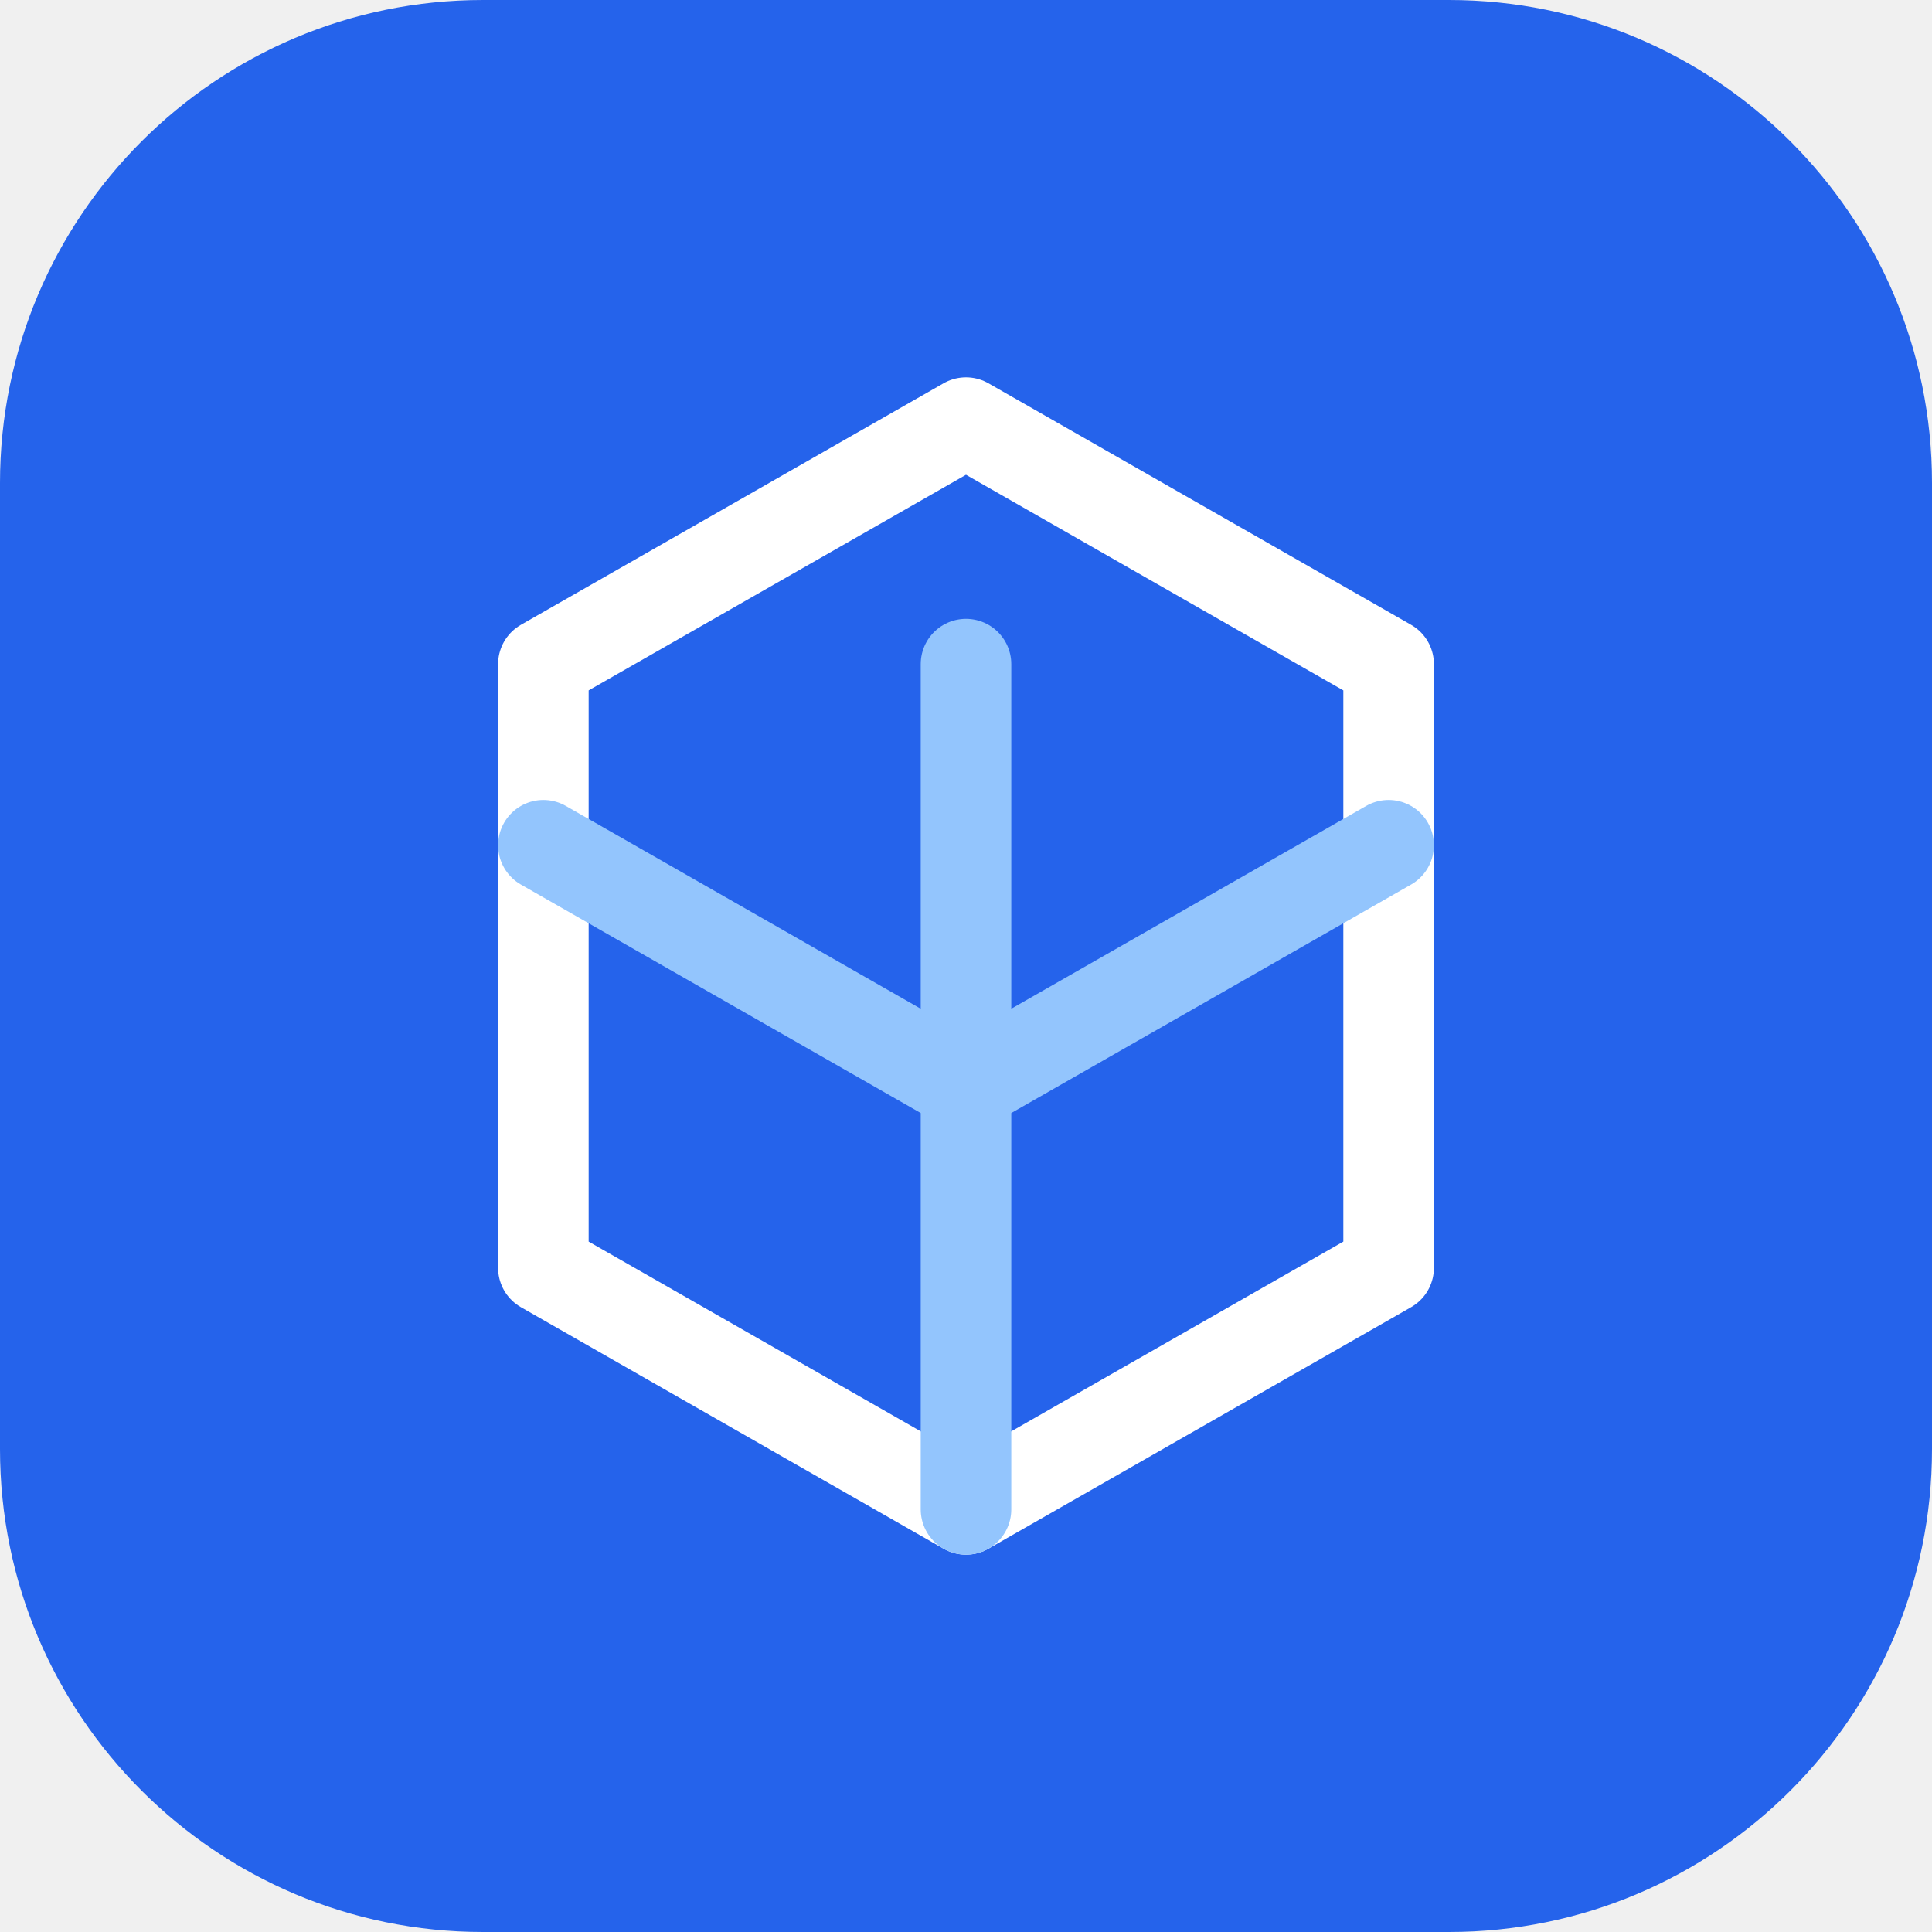
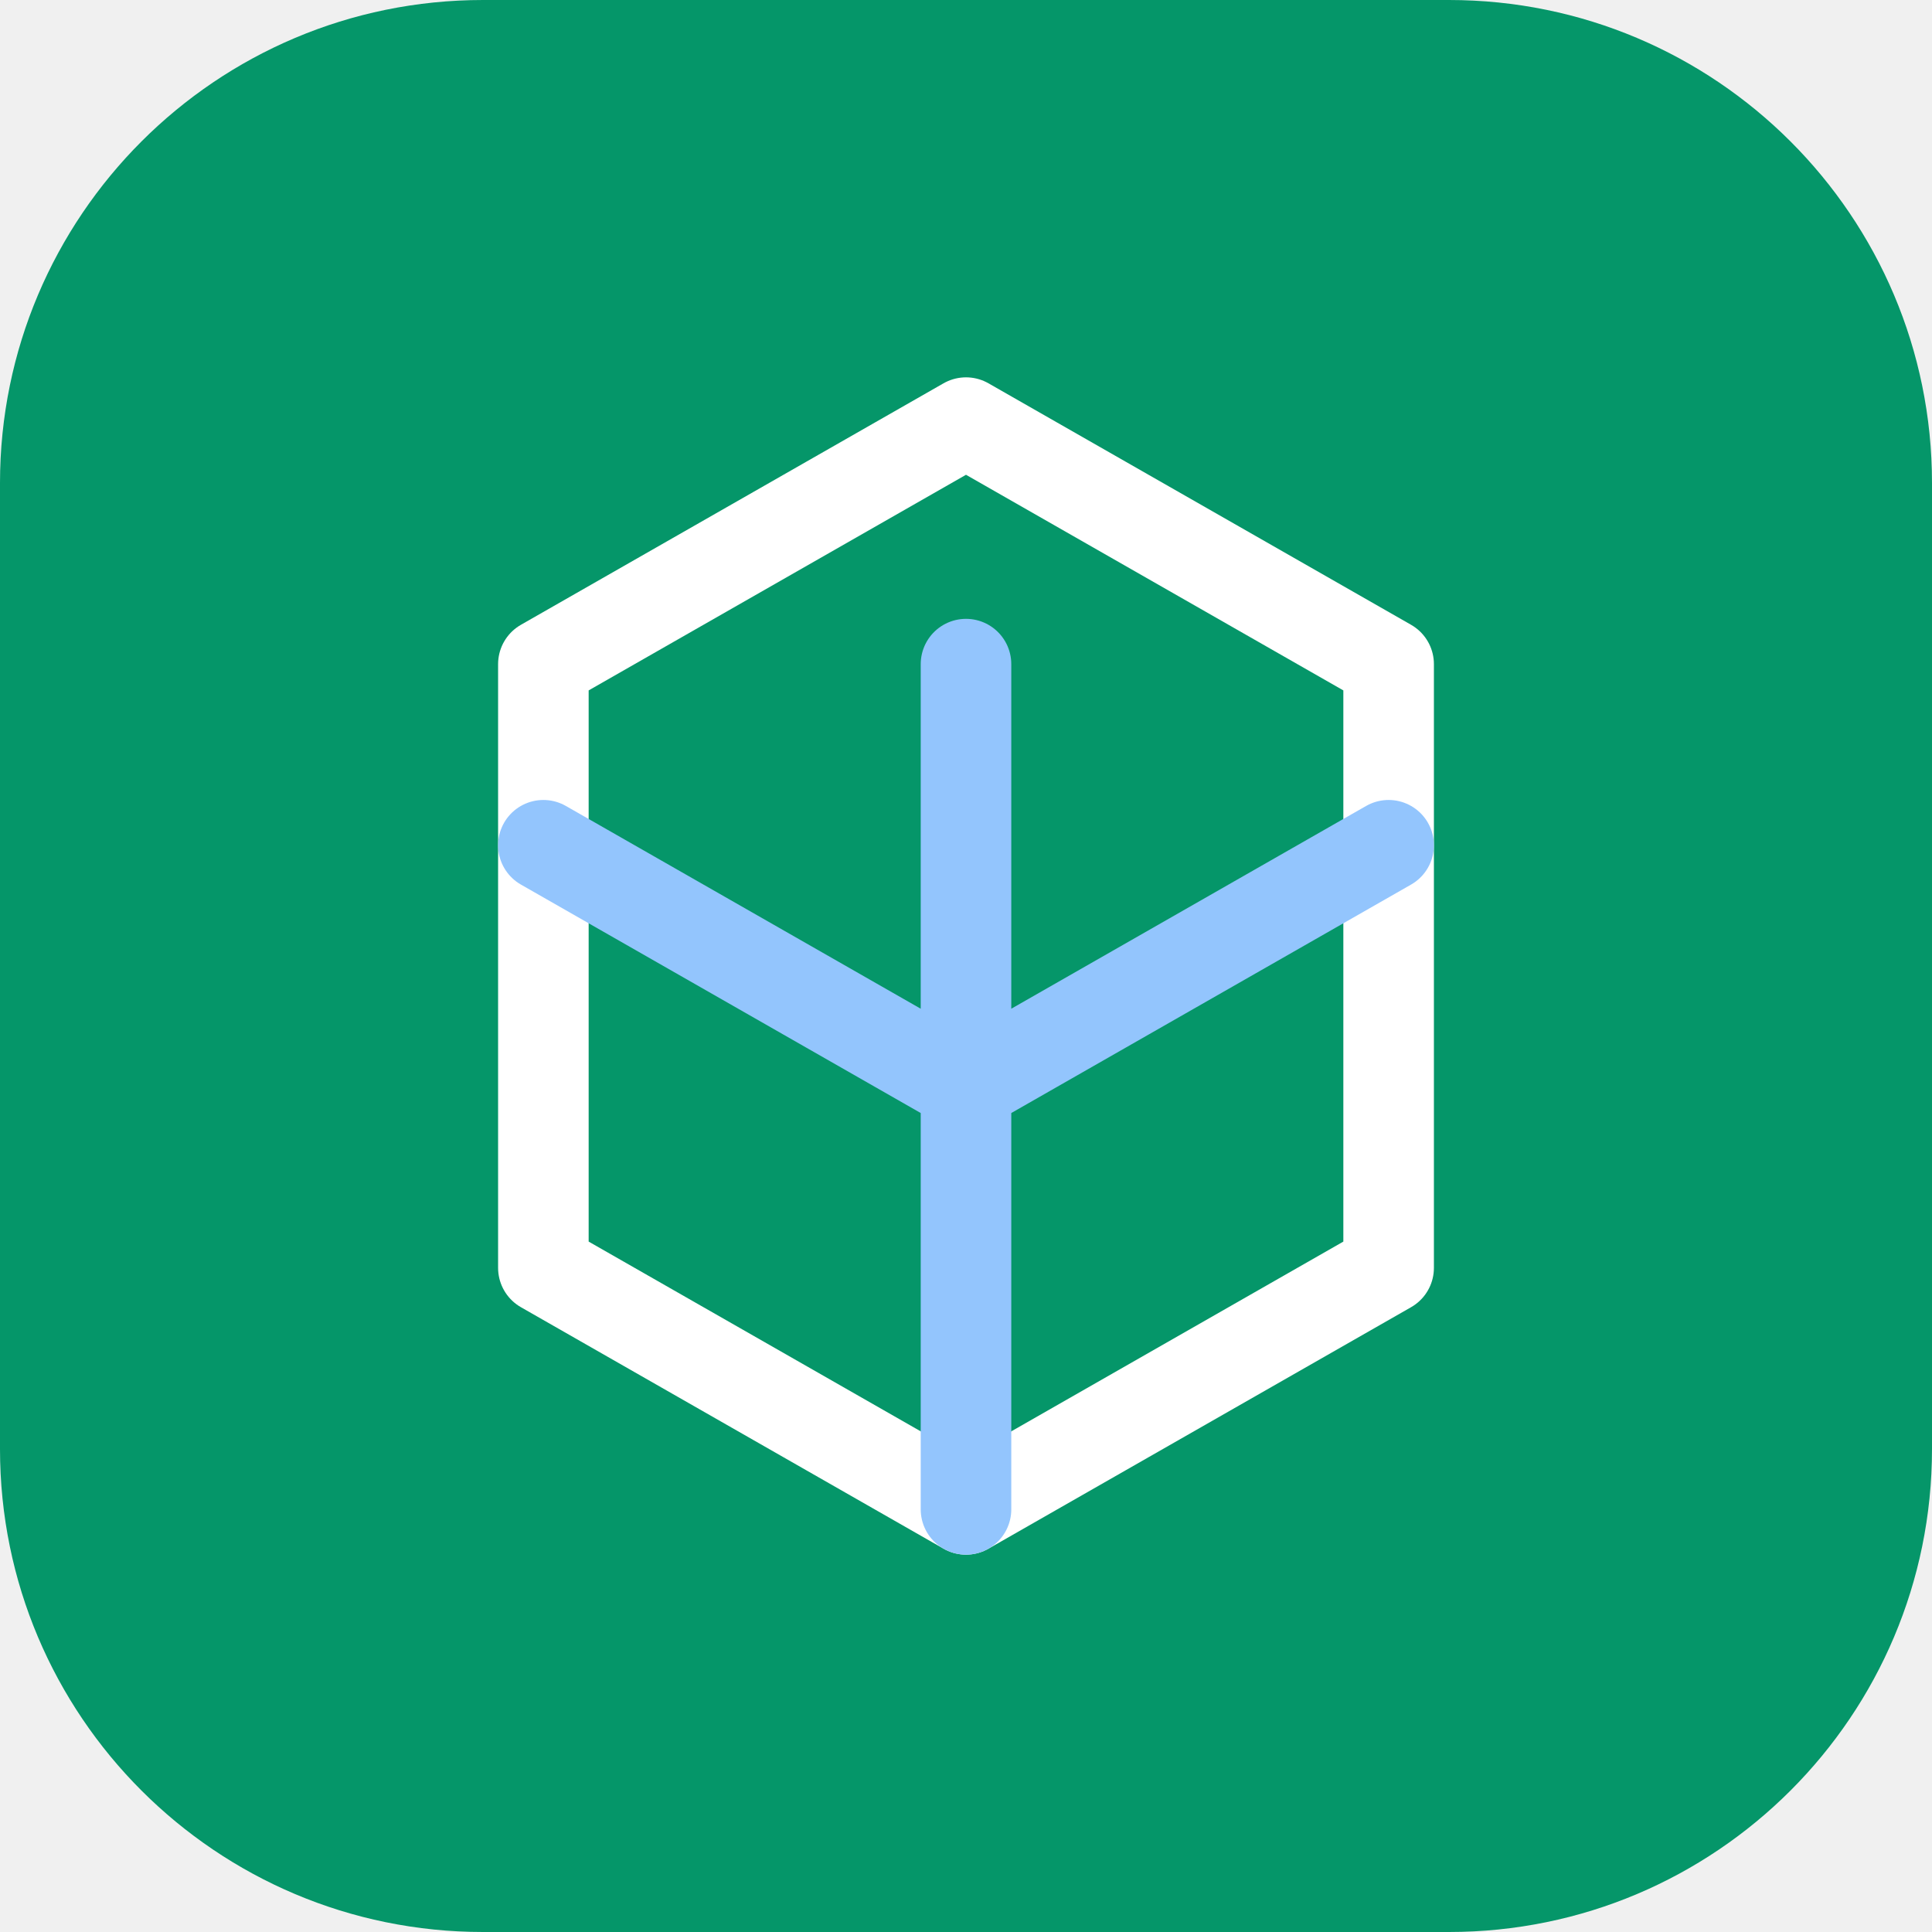
<svg xmlns="http://www.w3.org/2000/svg" viewBox="0 0 32 32" fill="none">
-   <rect width="32" height="32" rx="8" fill="#2563EB" />
+   <rect width="32" height="32" rx="8" fill="#059669" />
  <path d="M16 7l7 4v10l-7 4-7-4V11l7-4z" stroke="#fff" stroke-width="1.5" stroke-linejoin="round" />
  <path d="M16 11v14M9 14l7 4 7-4" stroke="#93C5FD" stroke-width="1.5" stroke-linecap="round" stroke-linejoin="round" />
</svg>
